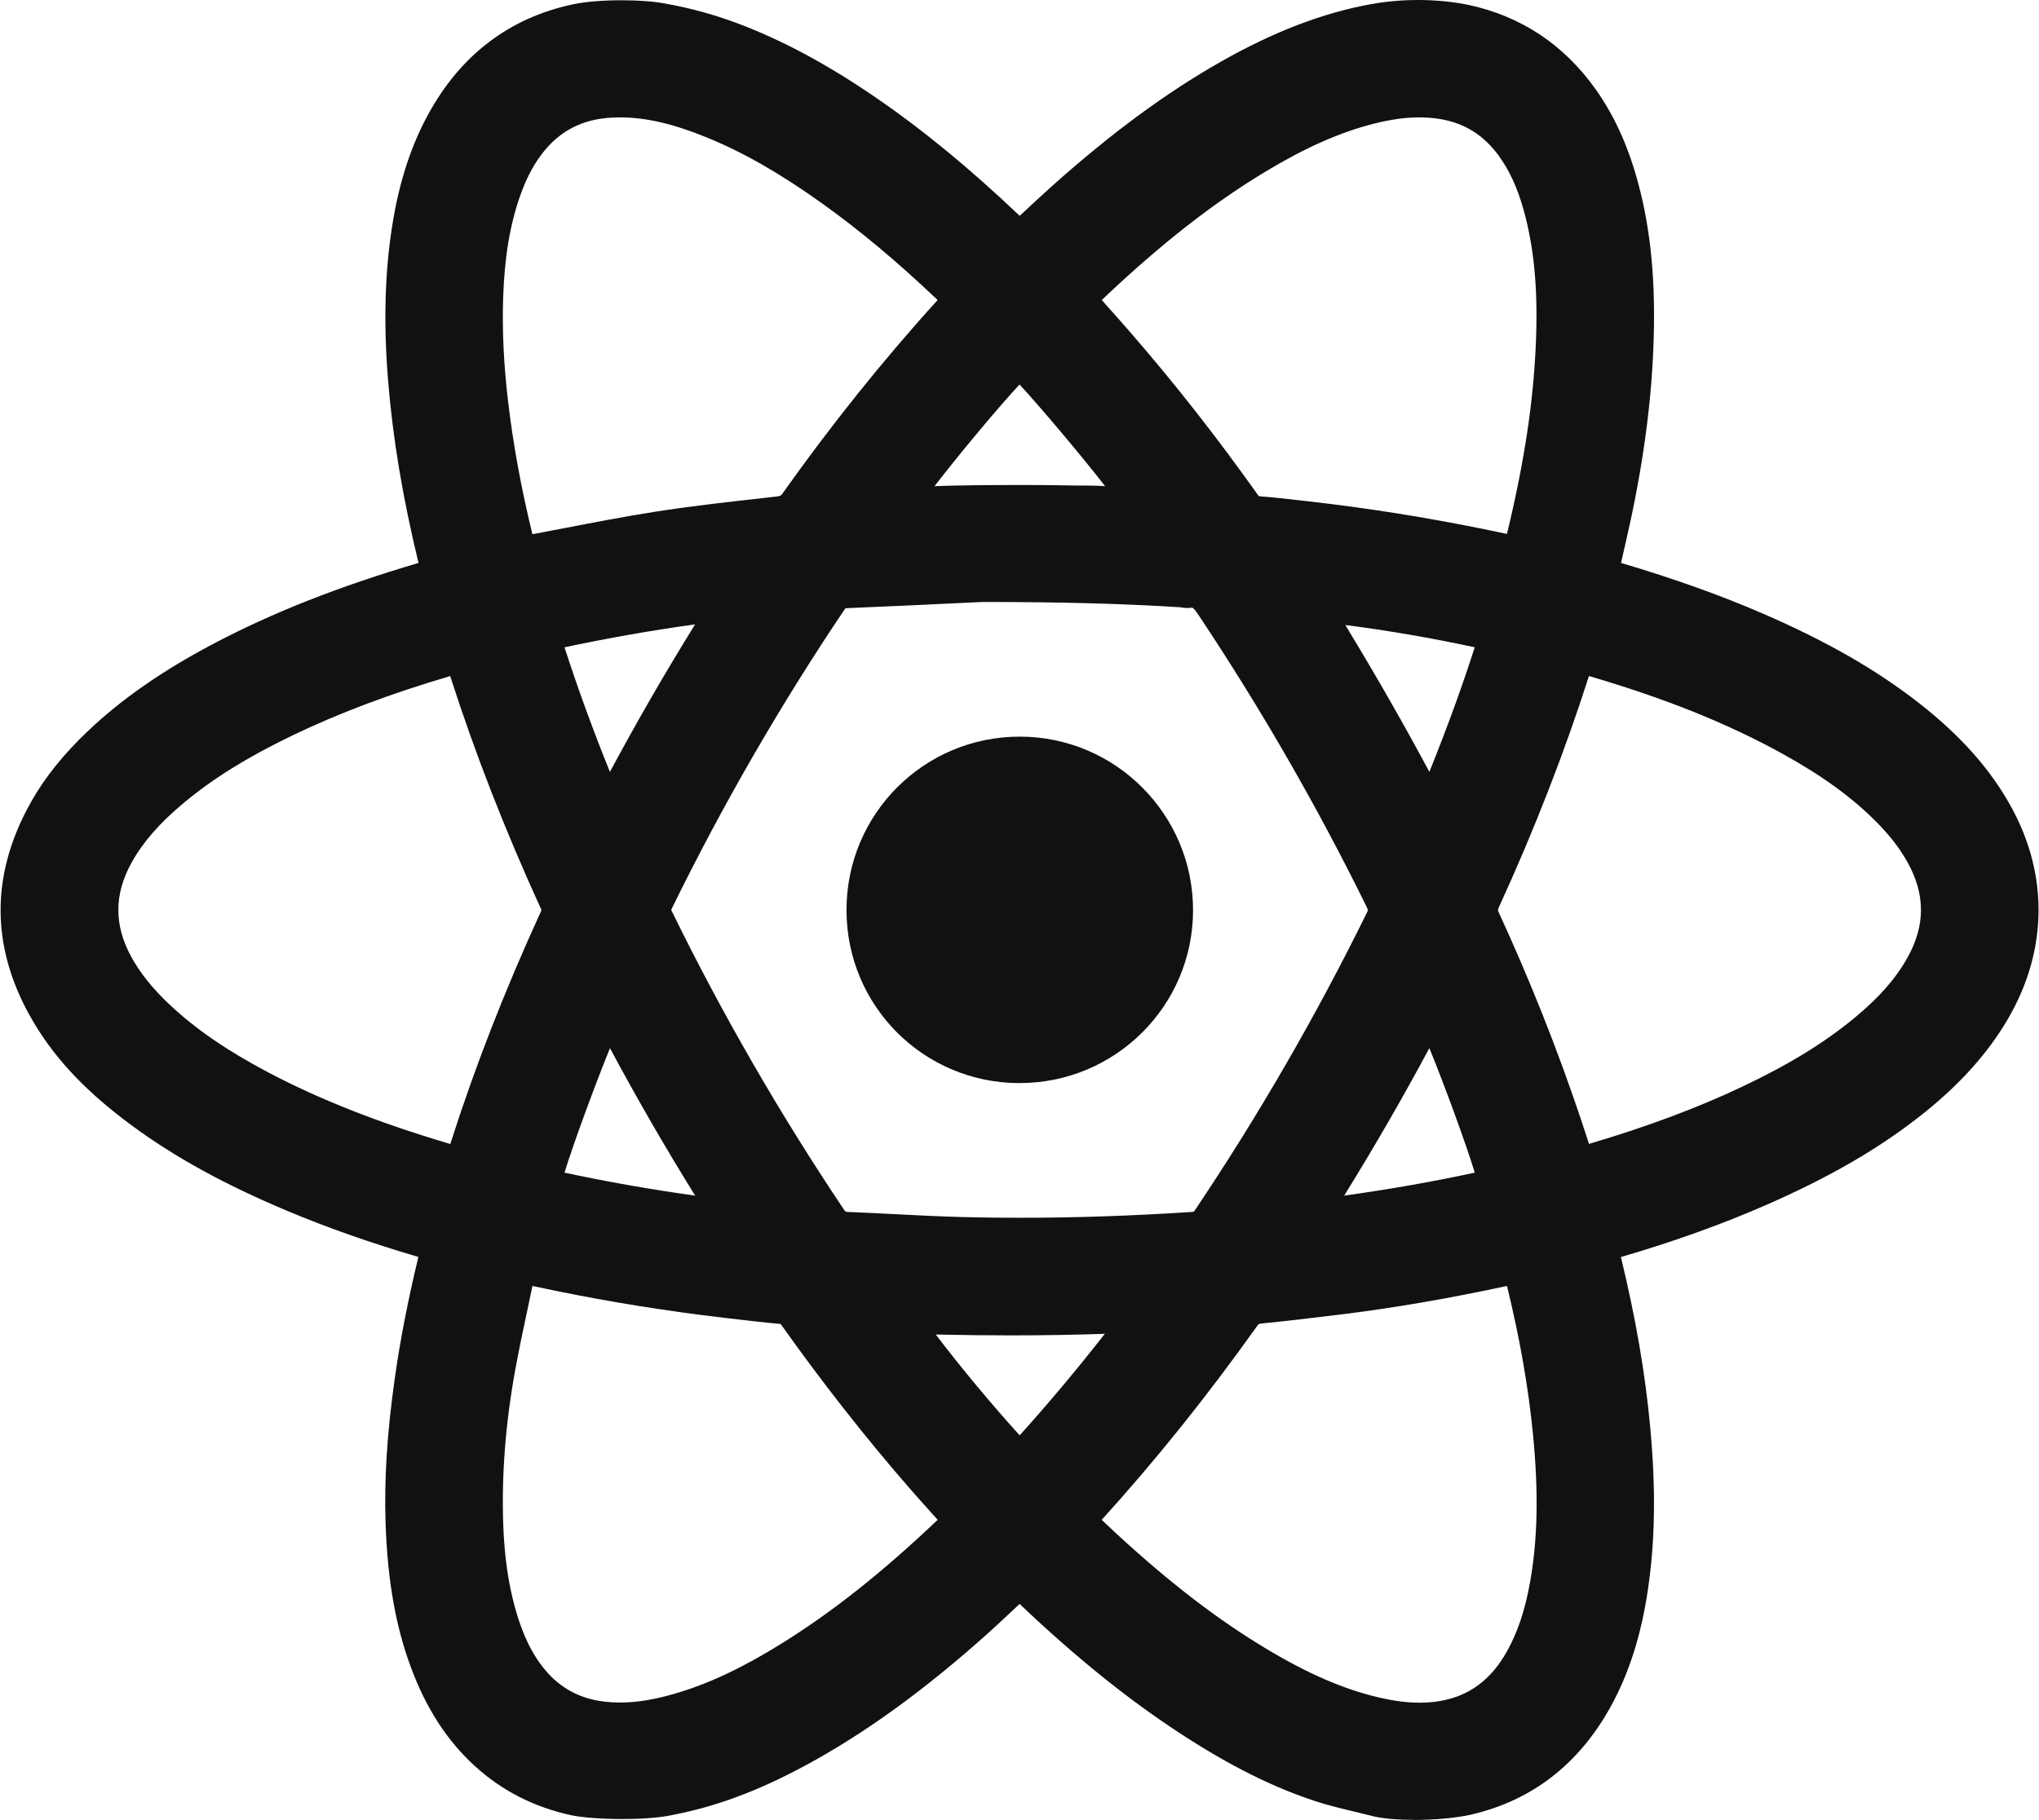
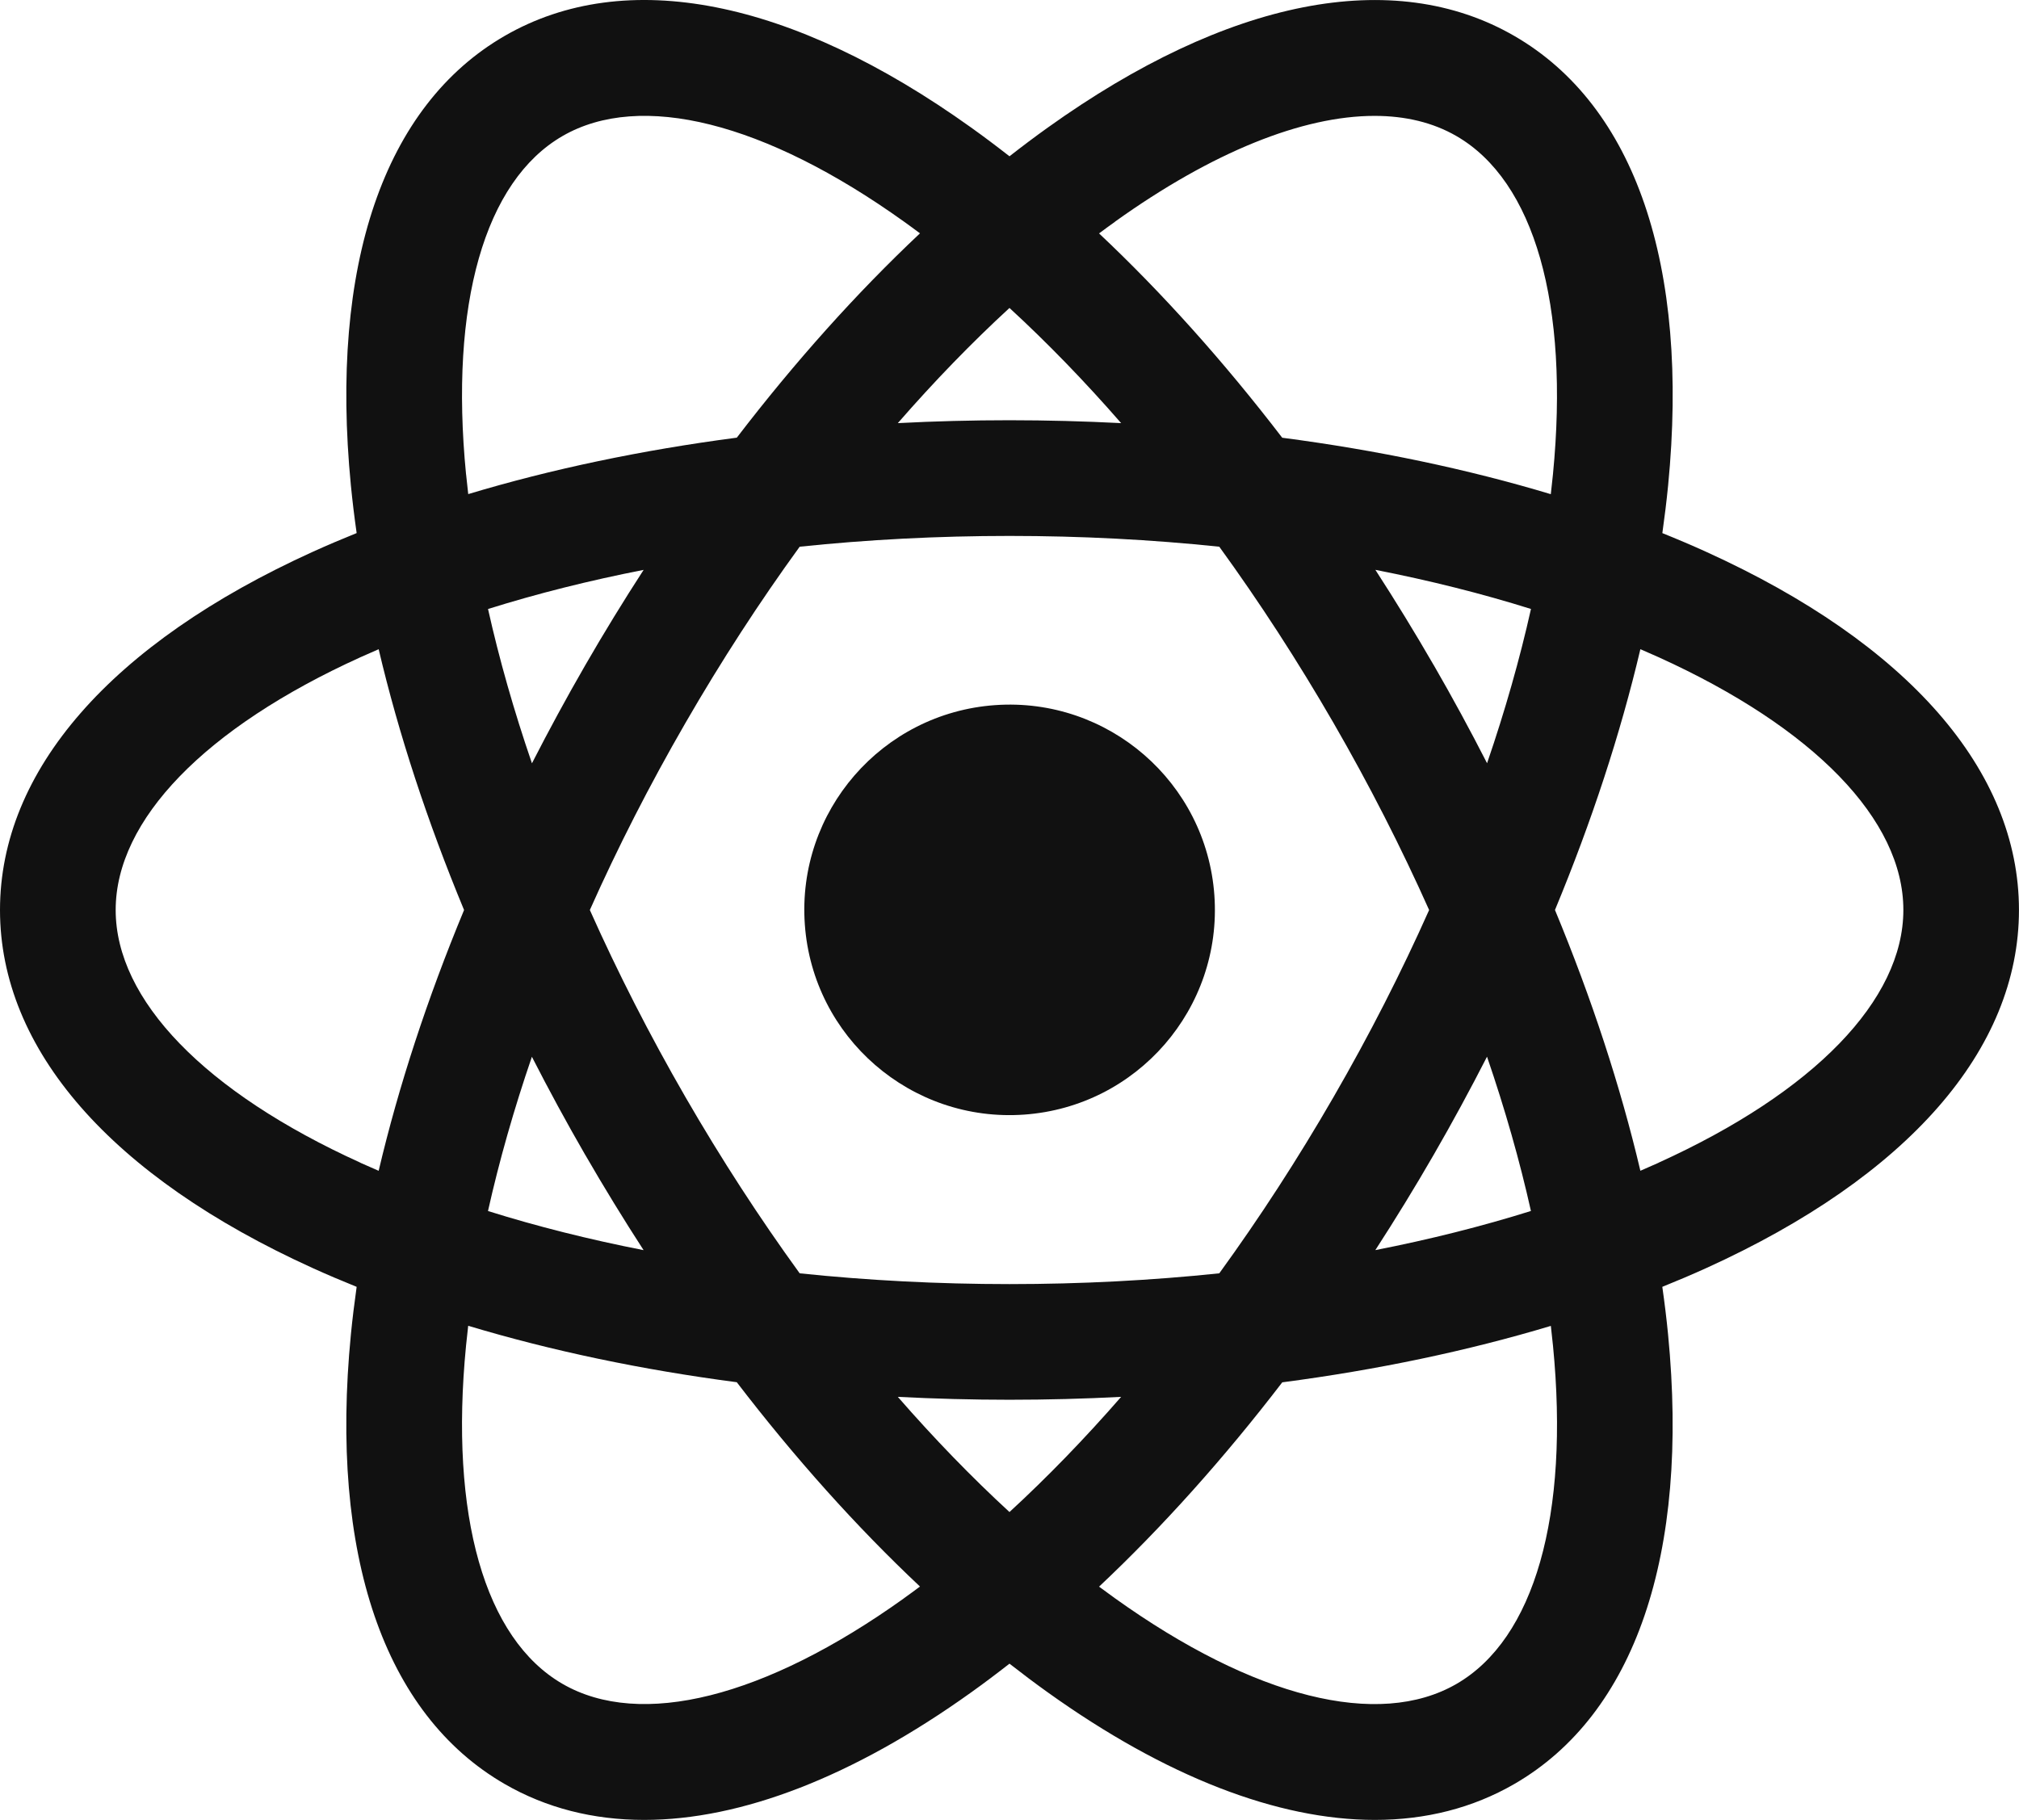
- <svg xmlns="http://www.w3.org/2000/svg" id="Capa_2" data-name="Capa 2" viewBox="0 0 544.78 486.34">
+ <svg xmlns="http://www.w3.org/2000/svg" id="Capa_2" data-name="Capa 2" viewBox="0 0 537.57 484.65">
  <defs>
    <style>
      .cls-1 {
        fill: #111;
      }
- 
-       .cls-2 {
-         fill: none;
-       }
    </style>
  </defs>
  <g id="Capa_1-2" data-name="Capa 1">
    <g>
-       <rect class="cls-2" y=".3" width="544.78" height="486.05" />
-       <g>
-         <path class="cls-1" d="M377.67,486.34c-3.46,0-8.32-.21-11.85-1.23-1.46-.38-2.94-.73-4.41-1.08-3.22-.77-6.56-1.57-9.83-2.64-11.53-3.76-23.05-9.53-36.26-18.15-14-9.14-28.03-20.46-42.9-34.6-.74,.69-1.47,1.37-2.2,2.06-2.17,2.04-4.42,4.14-6.69,6.17-15.73,14.06-30.53,24.92-45.23,33.22-13.67,7.71-25.78,12.43-38.09,14.84-4.4,1.04-10.56,1.19-13.86,1.19-5.56,0-10.85-.39-13.82-1.03-9.84-2.15-18.46-6.56-25.63-13.1-7.45-6.8-13.05-15.43-17.11-26.4-4.08-10.99-6.22-23.14-6.76-38.23-.42-11.88,.37-24.35,2.48-39.24,1.43-10.06,3.48-20.62,6.27-32.21-12.79-3.76-24.22-7.78-34.9-12.26-16.85-7.07-30.1-14.35-41.73-22.92-11.59-8.55-19.73-17-25.6-26.59-12.12-19.79-12.51-39.97-1.16-59.99,3.67-6.47,8.59-12.6,15.05-18.74,8.92-8.48,19.81-16.08,33.3-23.22,15.8-8.37,33.82-15.49,55.08-21.75-4.19-17.29-6.84-33.11-8.1-48.36-1.31-15.82-.91-29.76,1.21-42.62,1.83-11.11,4.92-20.54,9.43-28.82,8.69-15.95,21.71-25.86,38.69-29.48,3.17-.69,7.92-1.09,13.01-1.09,4.61,0,8.89,.33,11.76,.9,6.46,1.14,12.95,2.92,19.22,5.26,11.76,4.41,23.7,10.8,36.5,19.53,12.74,8.69,25.47,19.14,38.9,31.92,.28-.26,.56-.52,.84-.78,2.6-2.42,5.06-4.71,7.62-7.01,15.77-14.13,30.59-25.06,45.32-33.42,14.08-7.99,27.17-13.01,40.02-15.35,2.77-.51,7.22-1.12,12.66-1.12,4.58,0,9.08,.43,13.38,1.29,14.06,3.01,25.48,10.57,33.98,22.48,5.41,7.58,9.34,16.56,12.02,27.47,3.21,13.04,4.26,27.35,3.31,45.05-.83,15.42-3.25,31.6-7.41,49.45-.37,1.57-.73,3.14-1.08,4.69,14.27,4.24,26.72,8.69,38.02,13.6,17.03,7.39,30.29,15.01,41.74,23.97,10.93,8.56,18.91,17.53,24.38,27.44,5.25,9.49,7.73,19.43,7.39,29.54-.34,10.07-3.47,19.9-9.29,29.21-5.5,8.79-12.98,16.8-22.85,24.47-11.03,8.58-23.68,15.88-39.8,23-12.04,5.32-25.01,9.99-39.62,14.28,3.95,16.23,6.51,31.09,7.83,45.4,1.54,16.65,1.33,30.57-.66,43.81-1.79,11.93-5,21.99-9.8,30.75-8.47,15.46-21.02,25.22-37.29,29.02-3.86,.89-9.78,1.45-15.46,1.45h0Zm-83.32-80.18c1.23,1.17,2.43,2.3,3.64,3.43,14.45,13.34,27.31,23.23,40.47,31.11,11.04,6.61,20.5,10.7,29.77,12.89,4.11,.97,7.73,1.44,11.07,1.44,1.88,0,3.73-.15,5.49-.46,7.76-1.33,13.59-5.66,17.83-13.24,2.91-5.2,4.89-11.15,6.22-18.72,2-11.37,2.24-23.78,.77-39.05-1.22-12.61-3.5-25.68-6.97-39.9-15.49,3.33-29.85,5.81-43.83,7.55-8.1,1.01-15.26,1.83-21.88,2.5-.52,.05-.63,.06-1.08,.69-13.23,18.6-27.18,36-41.5,51.76Zm-152.09-62.51c-.41,1.99-.84,3.98-1.26,5.97-1.18,5.57-2.41,11.32-3.43,16.98-2.52,14-3.57,27.67-3.12,40.64,.29,8.51,1.34,15.9,3.2,22.57,2,7.18,4.6,12.48,8.17,16.67,4.12,4.83,9.3,7.54,15.85,8.29,1.31,.15,2.66,.22,4.01,.22,4.39,0,9.03-.75,14.6-2.37,8.95-2.6,17.99-6.84,28.45-13.34,13.68-8.5,27.02-19.07,41.79-33.12-.68-.76-1.35-1.51-2.02-2.26-1.9-2.12-3.81-4.25-5.68-6.4-11.71-13.47-23.18-28.09-34.08-43.45-.08-.12-.14-.19-.19-.24-.02,0-.04,0-.06,0-4.73-.42-9.5-.98-14.11-1.53l-1.17-.14c-15.09-1.78-30.01-4.17-44.33-7.1-2.19-.45-4.38-.9-6.64-1.38Zm107.75,12.98c7.05,9.23,14.45,18.12,22.42,26.96,7.63-8.46,15.26-17.56,22.76-27.14-8.16,.28-16.6,.42-25.18,.42-6.44,0-13.14-.08-20-.23Zm-70.67-113.45s.05,.13,.15,.32c13.33,27.26,28.77,54.05,45.9,79.61,.5,.75,.59,.75,1.14,.77,4.08,.16,8.15,.37,12.23,.58,6.05,.31,12.31,.63,18.44,.79,5.08,.13,10.29,.19,15.48,.19,14.62,0,29.98-.52,45.65-1.55,.48-.03,.62-.1,.62-.1,0,0,.1-.07,.3-.36,16.95-25.23,32.42-52,45.98-79.57,.29-.59,.32-.66-.06-1.44-13.18-26.85-28.34-53.16-45.04-78.2-1.21-1.81-1.5-1.81-1.7-1.81-.1,0-.2,0-.3,.02-.31,.04-.62,.06-.93,.06-.65,0-1.22-.09-1.64-.16-.13-.02-.26-.05-.4-.06-15.67-.97-31.42-1.39-52.68-1.4l-5.45,.26c-8.21,.39-19.45,.93-30.83,1.4-.16,0-.26,.02-.31,.03-.05,.05-.13,.15-.26,.34-17.11,25.43-32.65,52.34-46.18,79.99-.07,.14-.1,.23-.11,.27Zm202.55,36.93c-7.04,13.15-14.55,26.16-22.75,39.41,12.48-1.75,23.99-3.78,34.89-6.14-2.33-7.67-8.29-23.92-12.13-33.27Zm-231.07,33.27c11.47,2.45,22.98,4.48,34.91,6.14-8.08-13.02-15.59-26.03-22.76-39.41-3.79,9.32-9.68,25.23-12.15,33.27ZM424.53,180.67c-6.47,20.25-14.55,41.02-24.05,61.76-.34,.74-.3,.86-.03,1.44,8.24,17.87,15.58,36.33,21.81,54.86,.77,2.3,1.52,4.6,2.29,6.97,15.52-4.6,28.86-9.58,40.72-15.19,12.57-5.94,22.21-11.85,30.35-18.6,6.53-5.41,11.02-10.55,14.12-16.17,4.66-8.44,4.67-16.66,.02-25.12-2.04-3.7-4.74-7.24-8.26-10.8-6.61-6.69-14.67-12.55-25.38-18.45-14.74-8.12-31.18-14.72-51.59-20.71Zm-304.22,0c-15.98,4.7-29.85,9.93-42.34,15.95-11.88,5.73-21.04,11.42-28.84,17.92-6.48,5.4-10.92,10.48-13.98,16-4.68,8.45-4.71,16.67-.09,25.14,2.36,4.32,5.68,8.48,10.17,12.71,6.98,6.59,15.41,12.38,26.5,18.23,13.66,7.2,29.34,13.38,47.94,18.91,.21,.06,.43,.13,.64,.19,6.53-20.48,14.46-40.83,24.21-62.13,.12-.26,.13-.37,.13-.38h0s-.02-.13-.16-.43c-9.53-20.82-17.67-41.7-24.2-62.09Zm30.51-7.68c3.62,11.15,7.62,22.14,12.14,33.29,7.25-13.52,14.76-26.53,22.76-39.42-11.42,1.57-23.13,3.63-34.89,6.13Zm208.62-5.96c8.11,13.35,15.52,26.29,22.46,39.24,4.74-11.76,8.74-22.74,12.12-33.29-11.75-2.52-23.16-4.48-34.58-5.95ZM165.56,31.38c-.62,0-1.24,.01-1.87,.04-8.12,.36-14.37,3.62-19.1,9.97-2.27,3.04-4.11,6.62-5.62,10.93-2.74,7.8-4.19,16.49-4.54,27.33-.28,8.6,.14,17.58,1.3,27.46,1.36,11.59,3.5,23.28,6.52,35.66,2.82-.53,5.63-1.07,8.44-1.61,7.93-1.53,16.12-3.11,24.26-4.39,9.75-1.53,19.68-2.64,29.29-3.71l3.28-.37c1.05-.12,1.17-.28,1.55-.81,13.12-18.48,27.06-35.87,41.45-51.7-10.75-10.23-20.95-18.75-31.15-26.02-11.22-8-21-13.57-30.79-17.53-8.98-3.64-16.09-5.26-23.03-5.26Zm170.81,101.22s.09,.02,.23,.03c3.36,.25,6.72,.63,9.97,1.01l2.75,.31c15.99,1.79,32.42,4.41,48.83,7.8,1.49,.31,2.97,.62,4.48,.94,4.78-19.73,7.26-36.53,7.79-52.74,.44-13.39-.63-24.18-3.37-33.95-1.62-5.8-3.79-10.5-6.62-14.39-4.11-5.63-9.36-8.85-16.06-9.86-1.68-.25-3.42-.38-5.19-.38-3.69,0-7.63,.55-12.07,1.67-9.07,2.3-18.24,6.35-28.87,12.75-14.13,8.5-27.9,19.27-43.36,33.9-.17,.16-.34,.33-.51,.5,.23,.25,.45,.51,.68,.76,2.33,2.61,4.62,5.18,6.88,7.78,11.76,13.52,23.23,28.14,34.09,43.45,.21,.3,.33,.4,.36,.43h0Zm-45.33-2.83c1.46,0,2.86,.07,4.22,.15-6.49-8.35-17.68-21.6-22.86-27.16-5.39,5.74-16.55,19.14-22.71,27.16,1.43-.05,2.86-.1,4.28-.13,4.24-.1,8.49-.14,12.47-.16,2.02-.01,4.03-.02,6.05-.02s4.11,0,6.17,.02c1.78,.01,3.56,.04,5.34,.07,2.27,.04,4.55,.07,6.82,.07h.21Z" />
-         <path class="cls-1" d="M272.37,289.44c25.57,.03,46.32-20.58,46.39-46.08,.07-25.62-20.68-46.48-46.26-46.5-25.63-.03-46.36,20.71-46.33,46.37,.02,25.6,20.61,46.19,46.2,46.22Z" />
-       </g>
+       <path class="cls-1" d="M454.32,146.97c-3.81-1.73-7.72-3.39-11.71-5,.6-4.26,1.12-8.48,1.53-12.64,5.74-58.68-8.81-101.21-40.96-119.77-32.15-18.56-76.26-9.89-124.21,24.42-3.4,2.43-6.8,4.99-10.19,7.64-3.39-2.65-6.79-5.21-10.19-7.64C210.65-.34,166.54-9.01,134.39,9.55c-32.15,18.56-46.69,61.1-40.96,119.77,.41,4.16,.92,8.38,1.53,12.64-3.99,1.61-7.9,3.27-11.71,5C29.57,171.34,0,205.21,0,242.33s29.57,70.99,83.25,95.36c3.81,1.73,7.72,3.39,11.71,5-.6,4.26-1.12,8.48-1.53,12.64-5.74,58.68,8.81,101.21,40.96,119.77,11.07,6.39,23.55,9.55,37.12,9.55,25.85,0,55.64-11.47,87.08-33.97,3.4-2.43,6.8-4.99,10.19-7.64,3.39,2.65,6.79,5.21,10.19,7.64,31.44,22.5,61.23,33.97,87.08,33.97,13.57,0,26.06-3.16,37.12-9.55,32.15-18.56,46.69-61.1,40.96-119.77-.41-4.16-.92-8.38-1.53-12.64,3.99-1.61,7.9-3.27,11.71-5,53.68-24.37,83.25-58.23,83.25-95.36s-29.57-70.99-83.25-95.36ZM296.89,59.02c25.9-18.53,49.9-28.16,69.09-28.16,8.23,0,15.57,1.77,21.8,5.37,20.76,11.99,30.13,44.83,25.7,90.11-.17,1.74-.36,3.5-.57,5.26-22.14-6.66-46.21-11.72-71.51-15.03-15.53-20.26-31.94-38.57-48.77-54.41,1.42-1.06,2.84-2.11,4.27-3.12Zm99.04,222.39c4.79,13.97,8.71,27.72,11.69,41.08-13.07,4.09-26.93,7.58-41.43,10.42,5.34-8.24,10.53-16.7,15.53-25.37,5-8.66,9.73-17.39,14.2-26.13Zm-40.87,10.74c-9.53,16.51-19.74,32.23-30.42,46.94-18.08,1.89-36.8,2.87-55.86,2.87s-37.78-.98-55.86-2.87c-10.68-14.72-20.88-30.43-30.42-46.94-9.53-16.51-18.04-33.21-25.45-49.81,7.4-16.61,15.91-33.3,25.45-49.81,9.53-16.51,19.74-32.23,30.42-46.94,18.08-1.89,36.8-2.87,55.86-2.87s37.78,.98,55.86,2.87c10.68,14.72,20.88,30.43,30.42,46.94,9.53,16.51,18.04,33.21,25.45,49.81-7.4,16.61-15.91,33.3-25.45,49.81Zm-86.28,110.51c-10.08-9.27-20.03-19.54-29.73-30.67,9.81,.5,19.73,.77,29.73,.77s19.93-.26,29.73-.77c-9.7,11.13-19.65,21.4-29.73,30.67Zm-112.95-95.11c5,8.66,10.19,17.12,15.53,25.37-14.49-2.84-28.36-6.32-41.43-10.42,2.99-13.36,6.9-27.11,11.69-41.08,4.47,8.75,9.2,17.47,14.2,26.13Zm-14.2-104.29c-4.79-13.97-8.71-27.72-11.69-41.08,13.07-4.1,26.93-7.58,41.43-10.42-5.34,8.24-10.53,16.7-15.53,25.37s-9.73,17.39-14.2,26.13Zm127.15-121.25c10.08,9.27,20.03,19.54,29.73,30.67-9.81-.5-19.73-.77-29.73-.77s-19.93,.26-29.73,.77c9.7-11.13,19.65-21.4,29.73-30.67Zm112.95,95.11c-5-8.66-10.19-17.12-15.53-25.37,14.49,2.84,28.36,6.32,41.43,10.42-2.99,13.36-6.9,27.11-11.69,41.08-4.47-8.75-9.2-17.47-14.2-26.13ZM124.09,126.33c-4.43-45.28,4.94-78.12,25.7-90.11,20.76-11.99,53.89-3.68,90.89,22.79,1.42,1.02,2.85,2.06,4.27,3.13-16.84,15.84-33.25,34.16-48.77,54.41-25.31,3.32-49.38,8.37-71.51,15.03-.21-1.76-.4-3.52-.57-5.26Zm-28.11,183.31c-41.42-18.8-65.18-43.34-65.18-67.31s23.76-48.51,65.18-67.31c1.59-.72,3.21-1.43,4.84-2.13,5.3,22.5,12.96,45.87,22.74,69.45-9.78,23.57-17.44,46.95-22.74,69.45-1.63-.7-3.25-1.41-4.84-2.13Zm144.7,116c-37,26.47-70.13,34.78-90.89,22.79-20.76-11.99-30.13-44.83-25.7-90.11,.17-1.74,.36-3.5,.57-5.26,22.14,6.66,46.21,11.72,71.51,15.03,15.53,20.26,31.94,38.57,48.78,54.41-1.42,1.06-2.84,2.11-4.27,3.12Zm172.81-67.31c4.43,45.28-4.94,78.12-25.7,90.11-20.76,11.99-53.89,3.68-90.89-22.79-1.42-1.02-2.85-2.06-4.27-3.12,16.84-15.84,33.25-34.16,48.78-54.41,25.31-3.32,49.38-8.37,71.51-15.03,.21,1.76,.4,3.52,.57,5.26Zm28.11-48.68c-1.59,.72-3.21,1.43-4.84,2.13-5.3-22.5-12.96-45.87-22.74-69.45,9.78-23.57,17.44-46.95,22.74-69.45,1.63,.7,3.25,1.41,4.84,2.13,41.42,18.8,65.18,43.34,65.18,67.31s-23.76,48.51-65.18,67.31Z" />
+       <circle class="cls-1" cx="268.79" cy="242.33" r="54.66" transform="translate(-16.5 19.66) rotate(-4.07)" />
    </g>
  </g>
</svg>
